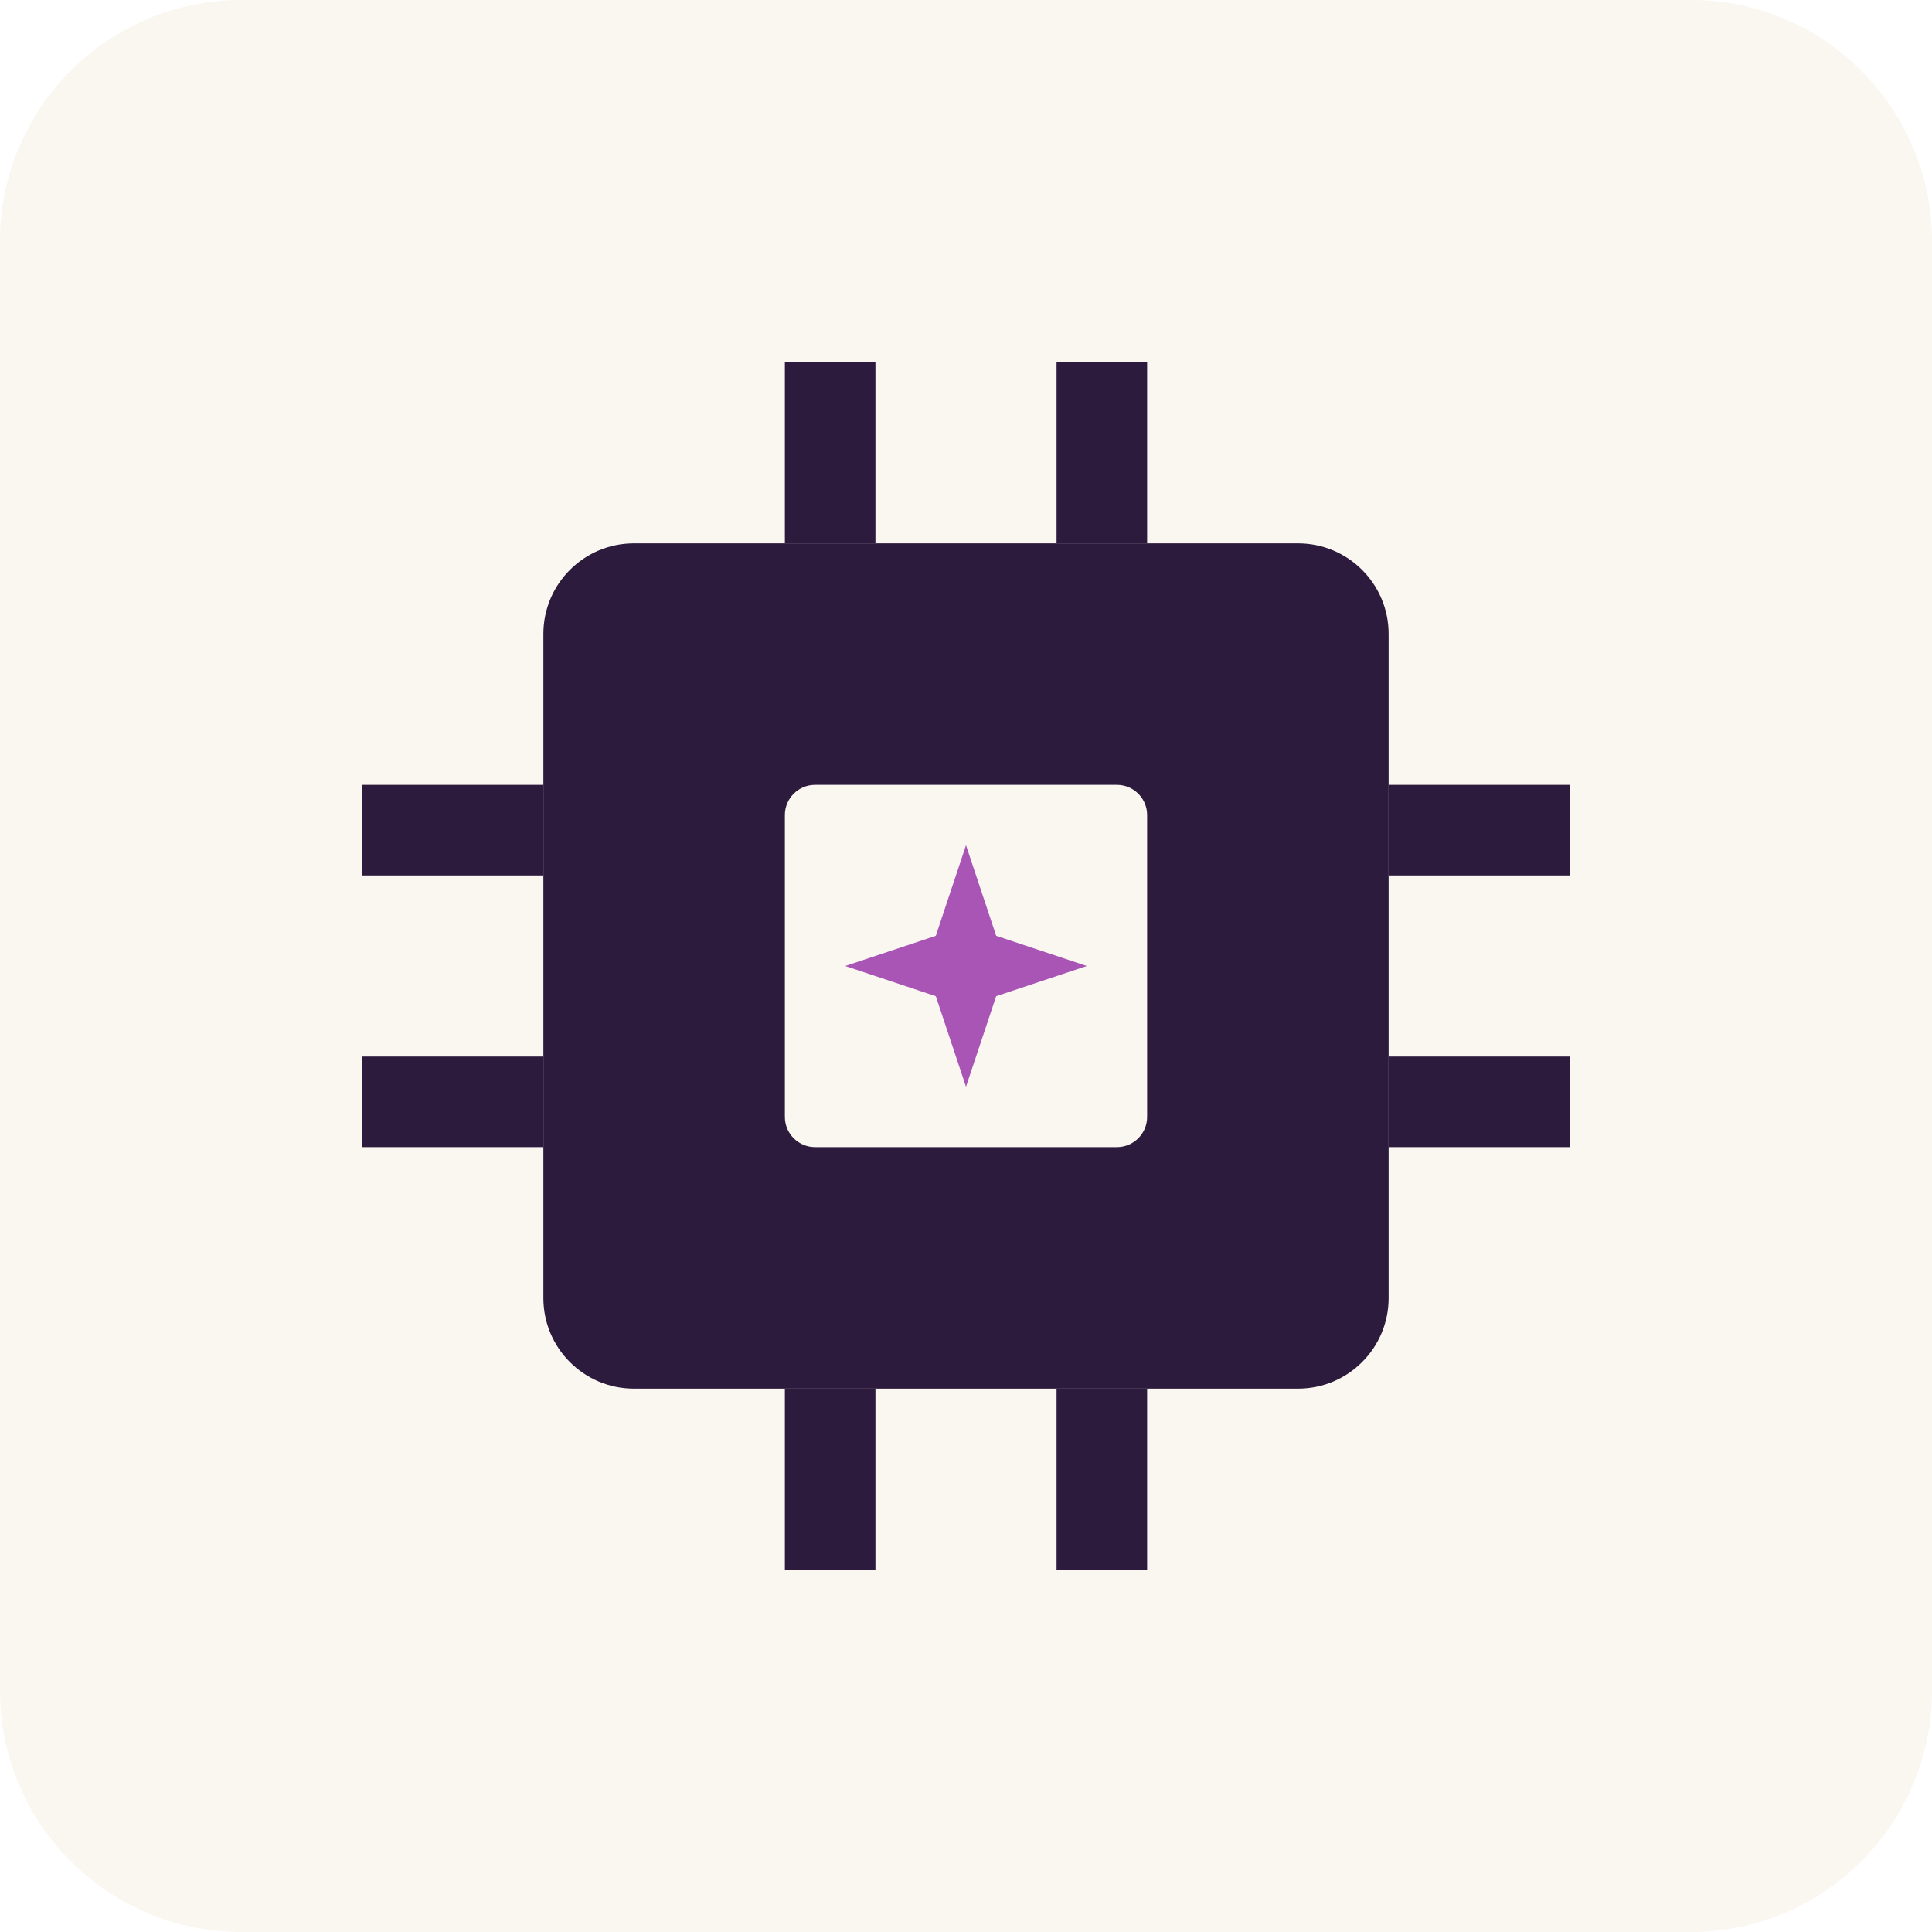
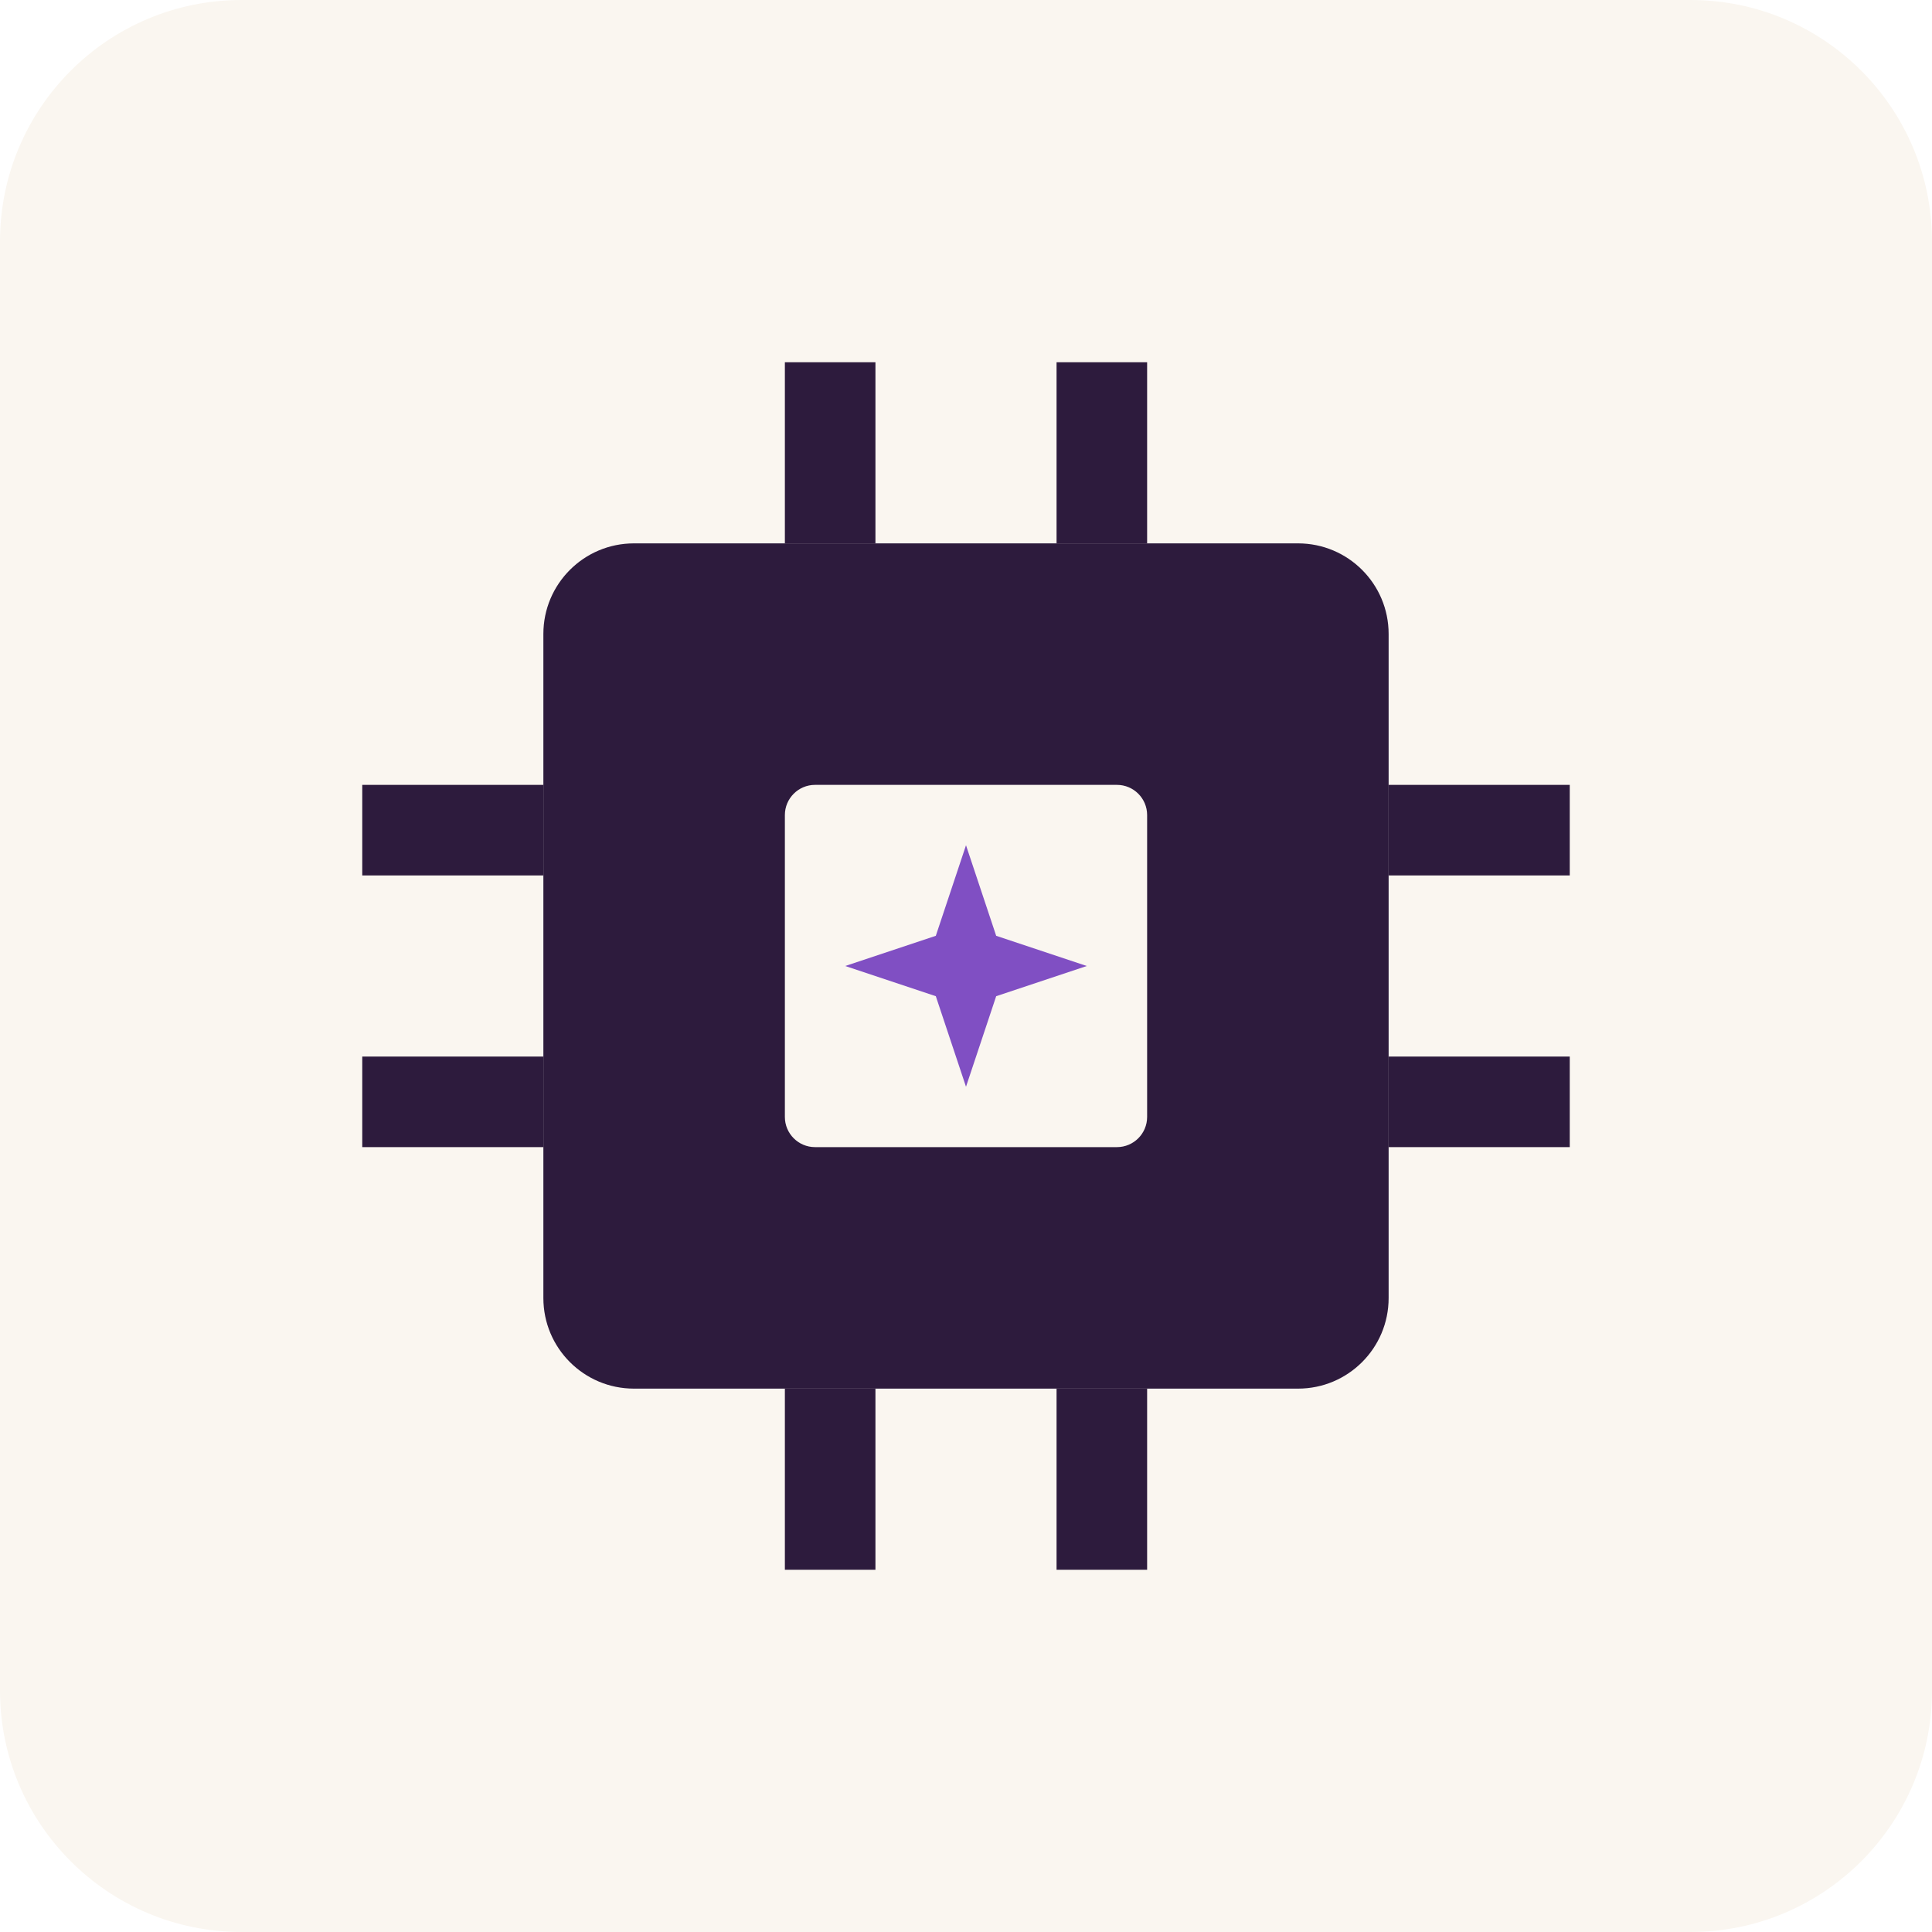
<svg xmlns="http://www.w3.org/2000/svg" viewBox="0 0 64 64" role="img" aria-label="ia · chip con destello">
  <rect width="64" height="64" rx="8" fill="#FAF6F0" />
  <rect x="18" y="18" width="28" height="28" rx="3" fill="#2D1B3D" />
  <rect x="26" y="26" width="12" height="12" rx="1" fill="#FAF6F0" />
-   <path d="M 32 28 L 33 31 L 36 32 L 33 33 L 32 36 L 31 33 L 28 32 L 31 31 Z" fill="#A855B5" />
+   <path d="M 32 28 L 33 31 L 36 32 L 33 33 L 32 36 L 31 33 L 28 32 L 31 31 Z" fill="#804fc3" />
  <rect x="26" y="12" width="3" height="6" fill="#2D1B3D" />
  <rect x="35" y="12" width="3" height="6" fill="#2D1B3D" />
  <rect x="26" y="46" width="3" height="6" fill="#2D1B3D" />
  <rect x="35" y="46" width="3" height="6" fill="#2D1B3D" />
  <rect x="12" y="26" width="6" height="3" fill="#2D1B3D" />
  <rect x="12" y="35" width="6" height="3" fill="#2D1B3D" />
  <rect x="46" y="26" width="6" height="3" fill="#2D1B3D" />
  <rect x="46" y="35" width="6" height="3" fill="#2D1B3D" />
</svg>
